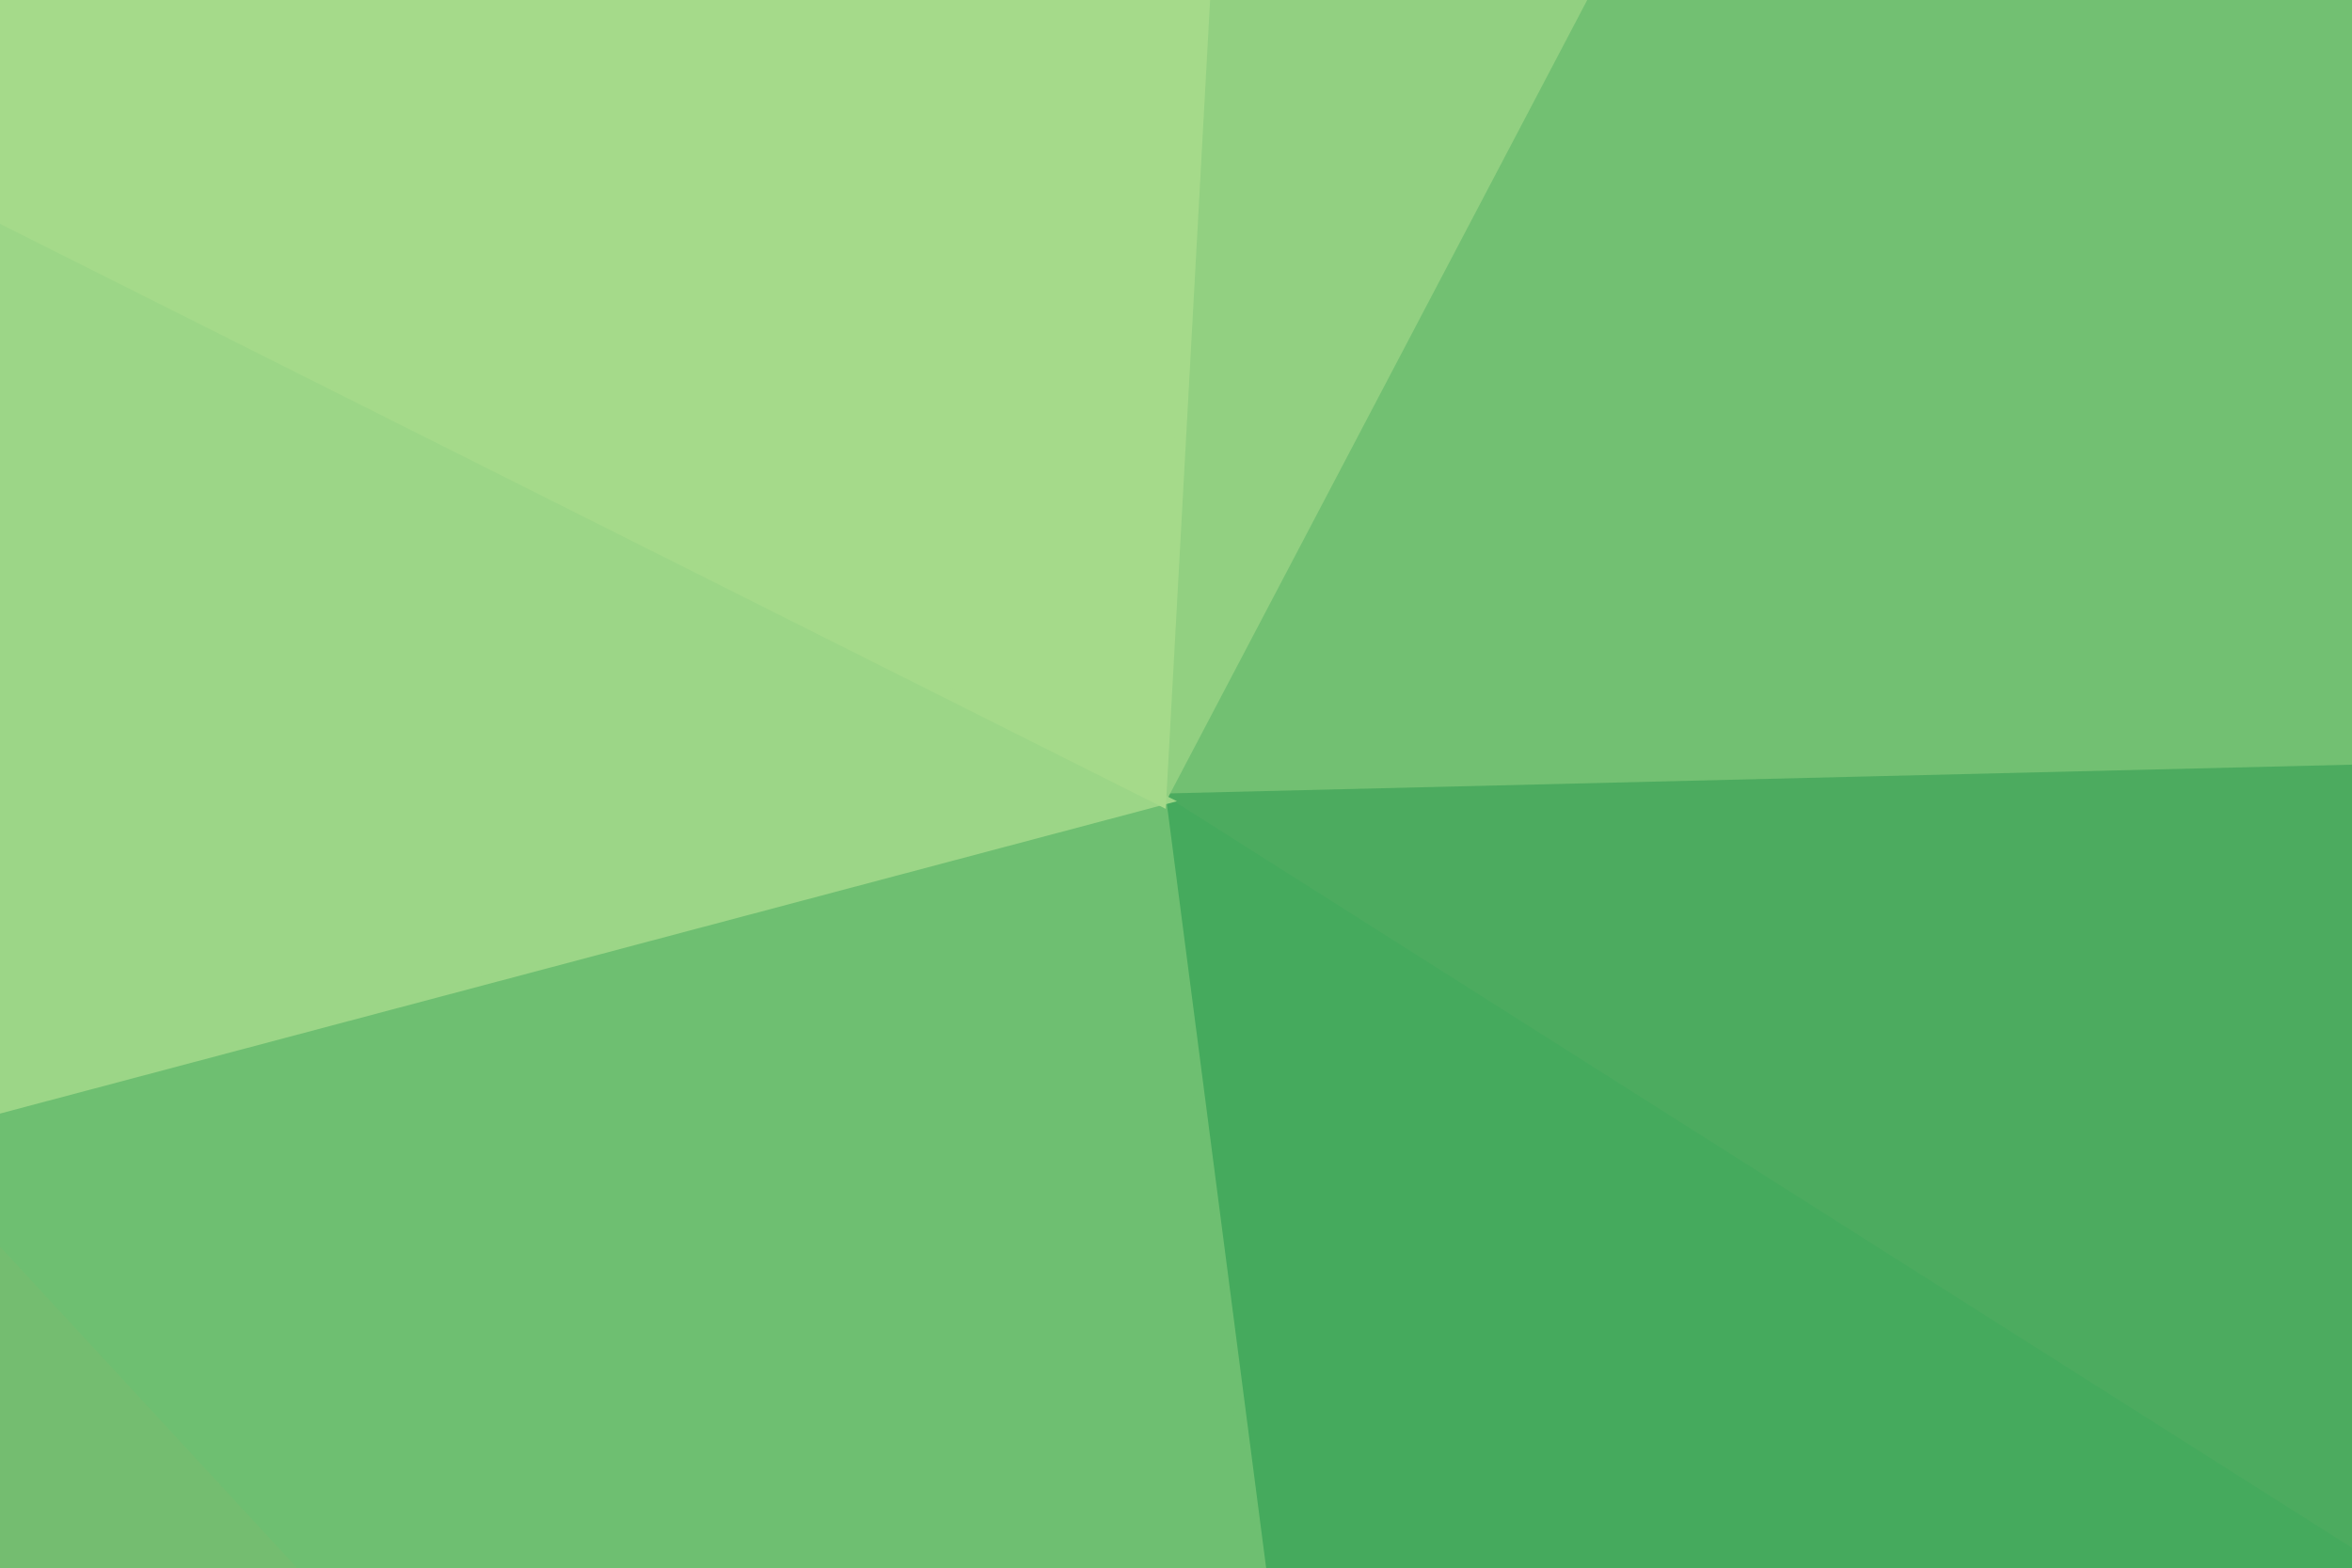
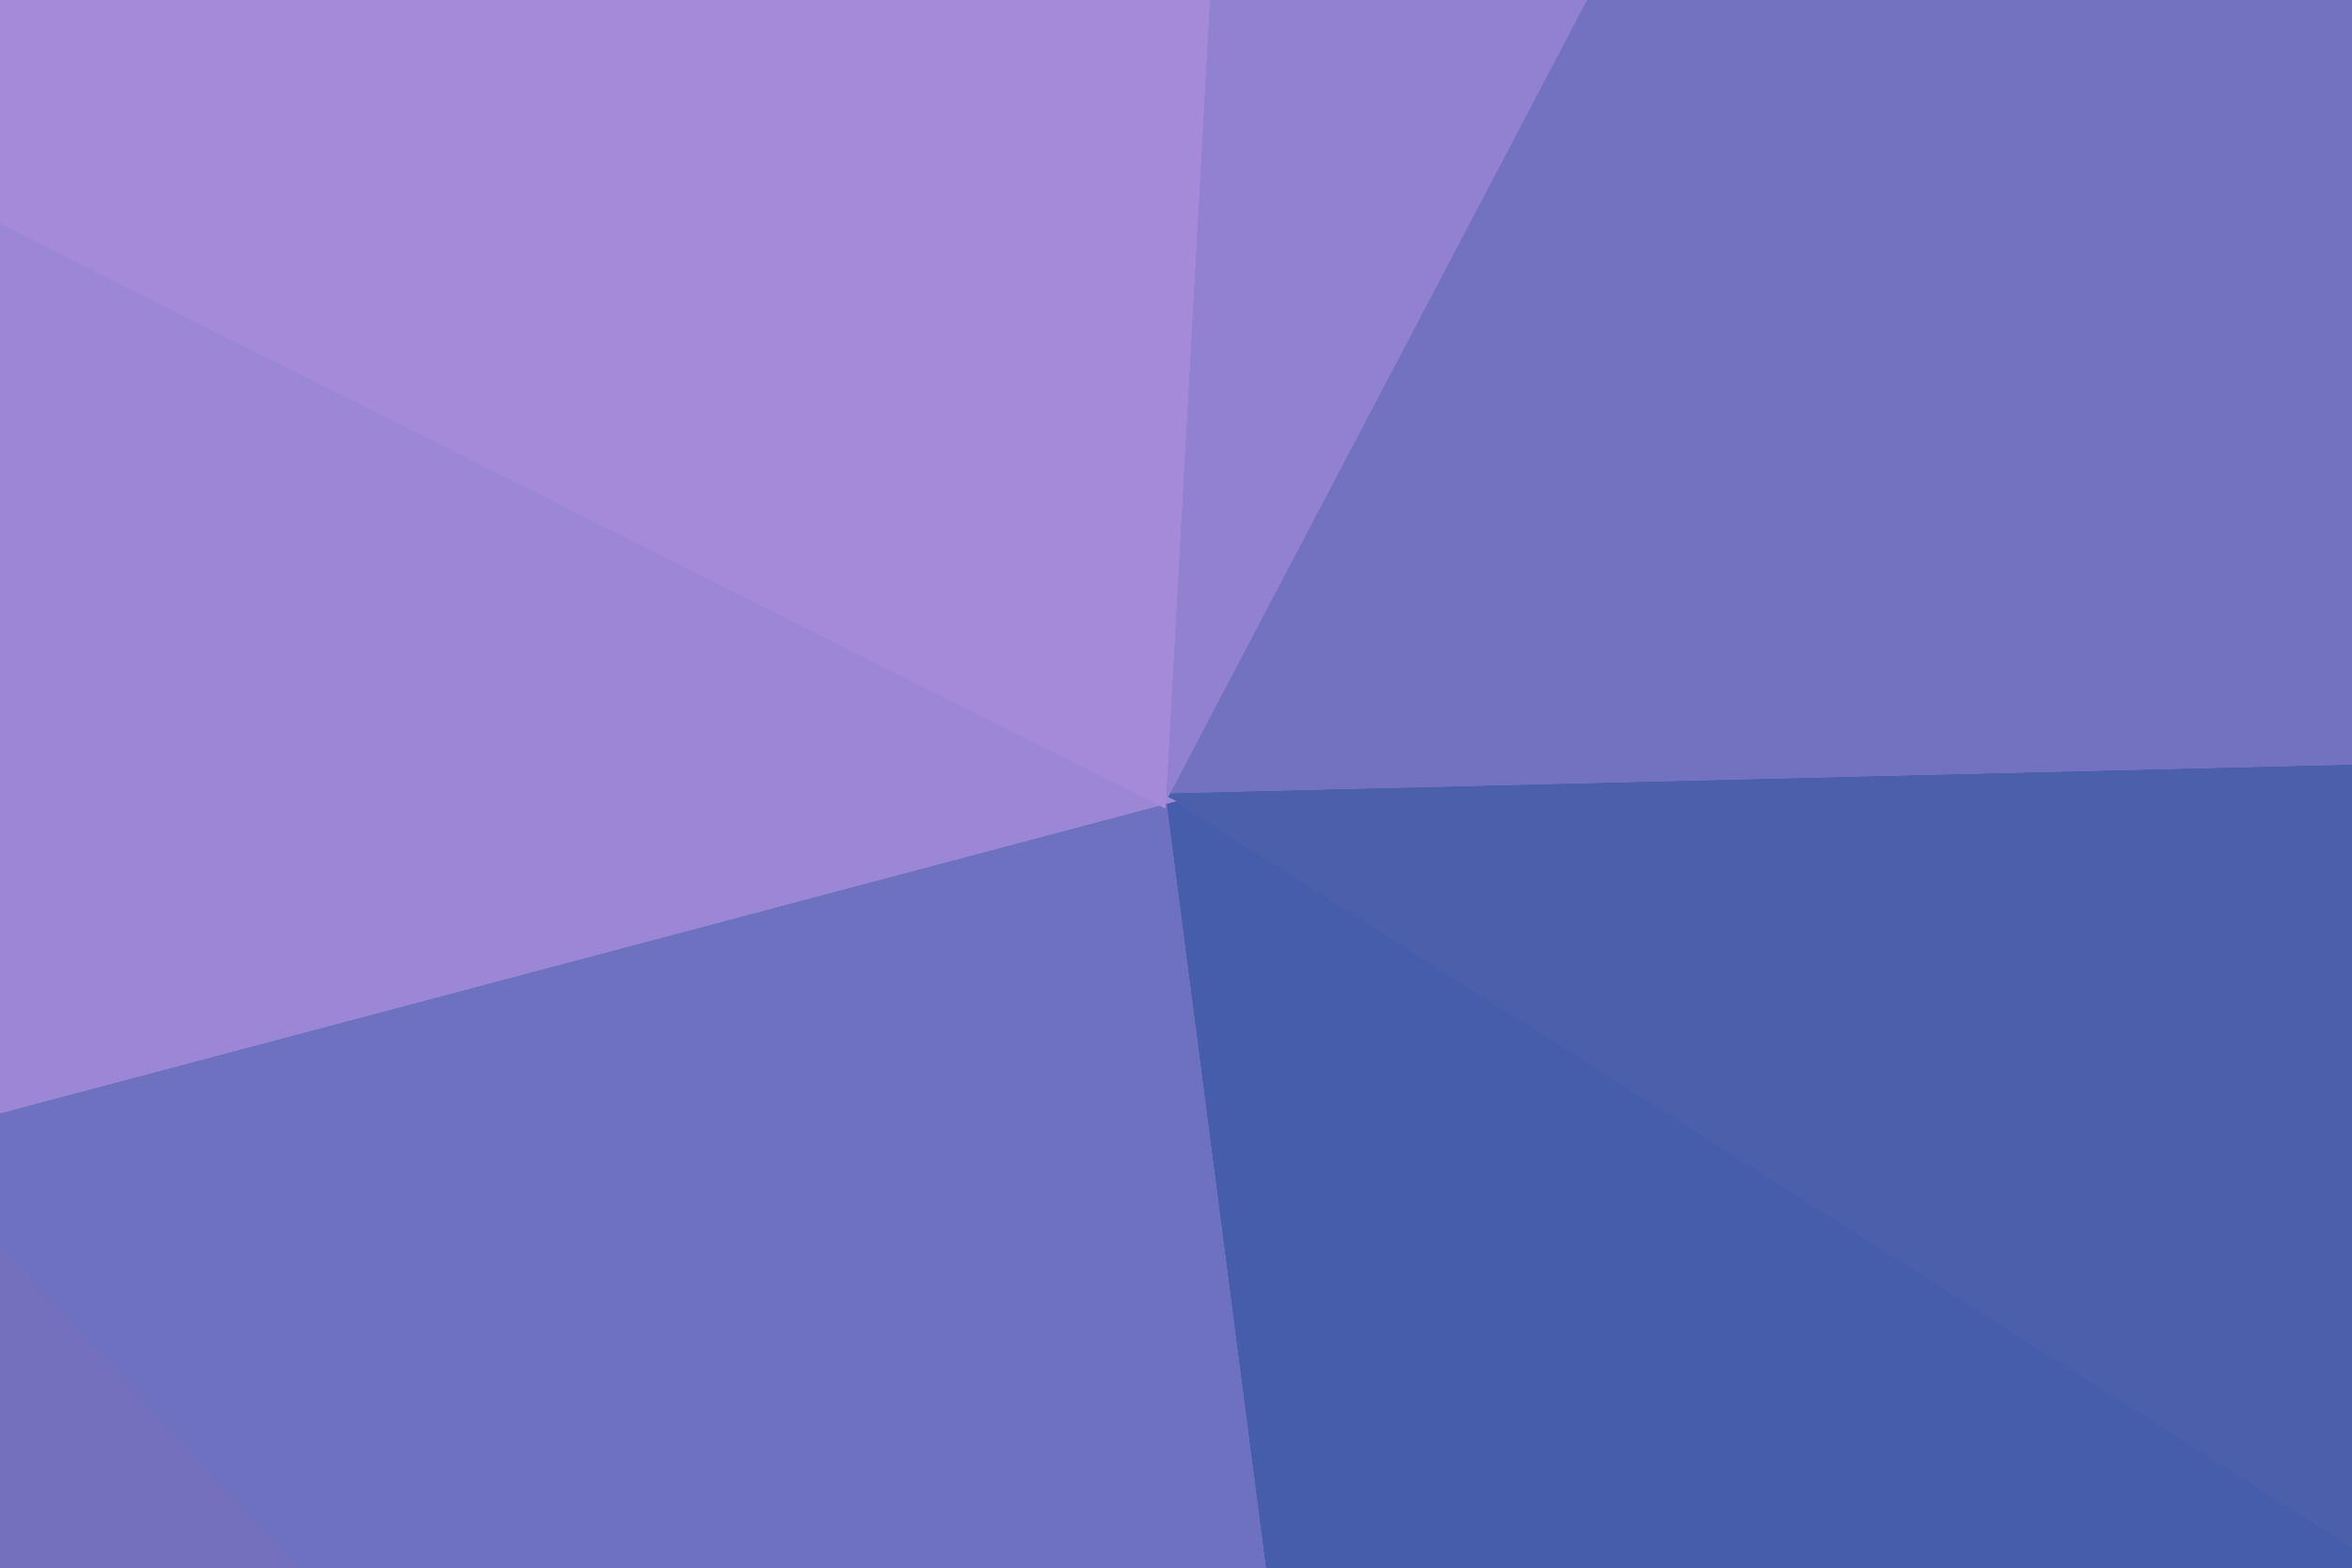
- <svg xmlns="http://www.w3.org/2000/svg" width="300" height="200">
-   <path d="M211,504L-64,554L273,510Z" fill="#448e54" stroke="#448e54" stroke-width="1.51" />
-   <path d="M395,96L413,270L481,52Z" fill="#449c57" stroke="#449c57" stroke-width="1.51" />
-   <path d="M481,52L413,270L488,358Z" fill="#2b8e4c" stroke="#2b8e4c" stroke-width="1.51" />
-   <path d="M273,510L-64,554L495,543Z" fill="#2d8249" stroke="#2d8249" stroke-width="1.51" />
-   <path d="M-302,-260L105,-294L513,-357Z" fill="#c4e6a4" stroke="#c4e6a4" stroke-width="1.51" />
-   <path d="M105,-294L298,-267L513,-357Z" fill="#9fcf8d" stroke="#9fcf8d" stroke-width="1.51" />
-   <path d="M282,-153L481,52L534,-109Z" fill="#72af69" stroke="#72af69" stroke-width="1.51" />
-   <path d="M513,-357L298,-267L534,-109Z" fill="#8bb777" stroke="#8bb777" stroke-width="1.51" />
-   <path d="M298,-267L282,-153L534,-109Z" fill="#8abe77" stroke="#8abe77" stroke-width="1.51" />
-   <path d="M481,52L488,358L534,-109Z" fill="#469757" stroke="#469757" stroke-width="1.51" />
-   <path d="M488,358L495,543L534,-109Z" fill="#218346" stroke="#218346" stroke-width="1.51" />
-   <path d="M282,-153L395,96L481,52Z" fill="#69af67" stroke="#69af67" stroke-width="1.51" />
-   <path d="M488,358L273,510L495,543Z" fill="#10723b" stroke="#10723b" stroke-width="1.51" />
-   <path d="M413,270L273,510L488,358Z" fill="#208041" stroke="#208041" stroke-width="1.51" />
-   <path d="M282,-153L148,102L395,96Z" fill="#72c072" stroke="#72c072" stroke-width="1.51" />
-   <path d="M181,356L273,510L413,270Z" fill="#2d904c" stroke="#2d904c" stroke-width="1.51" />
-   <path d="M395,96L148,102L413,270Z" fill="#4cab5f" stroke="#4cab5f" stroke-width="1.51" />
-   <path d="M148,102L181,356L413,270Z" fill="#45aa5d" stroke="#45aa5d" stroke-width="1.51" />
-   <path d="M-302,-260L-45,-237L105,-294Z" fill="#e6f5ad" stroke="#e6f5ad" stroke-width="1.51" />
-   <path d="M181,356L211,504L273,510Z" fill="#348f4f" stroke="#348f4f" stroke-width="1.51" />
-   <path d="M161,-135L148,102L282,-153Z" fill="#92d081" stroke="#92d081" stroke-width="1.51" />
-   <path d="M161,-135L282,-153L298,-267Z" fill="#9cd386" stroke="#9cd386" stroke-width="1.51" />
-   <path d="M105,-294L161,-135L298,-267Z" fill="#aedc91" stroke="#aedc91" stroke-width="1.51" />
-   <path d="M148,102L-14,145L181,356Z" fill="#6ebf71" stroke="#6ebf71" stroke-width="1.51" />
-   <path d="M-14,145L-48,271L181,356Z" fill="#74bd70" stroke="#74bd70" stroke-width="1.51" />
-   <path d="M181,356L-64,554L211,504Z" fill="#4e995a" stroke="#4e995a" stroke-width="1.51" />
-   <path d="M-111,-28L-14,145L148,102Z" fill="#9cd687" stroke="#9cd687" stroke-width="1.51" />
-   <path d="M-111,-28L148,102L161,-135Z" fill="#a5da8a" stroke="#a5da8a" stroke-width="1.51" />
-   <path d="M-48,271L-64,554L181,356Z" fill="#69aa65" stroke="#69aa65" stroke-width="1.51" />
-   <path d="M105,-294L-45,-237L161,-135Z" fill="#c3e69b" stroke="#c3e69b" stroke-width="1.51" />
-   <path d="M-45,-237L-111,-28L161,-135Z" fill="#c6e89a" stroke="#c6e89a" stroke-width="1.51" />
-   <path d="M-274,131L-276,222L-48,271Z" fill="#a2d48a" stroke="#a2d48a" stroke-width="1.51" />
-   <path d="M-217,430L-64,554L-48,271Z" fill="#7eb16f" stroke="#7eb16f" stroke-width="1.51" />
-   <path d="M-218,-122L-111,-28L-45,-237Z" fill="#dbf1a4" stroke="#dbf1a4" stroke-width="1.51" />
-   <path d="M-274,131L-48,271L-14,145Z" fill="#9cd385" stroke="#9cd385" stroke-width="1.51" />
-   <path d="M-111,-28L-274,131L-14,145Z" fill="#b2df93" stroke="#b2df93" stroke-width="1.51" />
-   <path d="M-276,222L-217,430L-48,271Z" fill="#92c47d" stroke="#92c47d" stroke-width="1.51" />
-   <path d="M-302,-260L-218,-122L-45,-237Z" fill="#ecf8b1" stroke="#ecf8b1" stroke-width="1.51" />
-   <path d="M-218,-122L-274,131L-111,-28Z" fill="#cdeba0" stroke="#cdeba0" stroke-width="1.51" />
-   <path d="M-302,-260L-274,131L-218,-122Z" fill="#dff2b2" stroke="#dff2b2" stroke-width="1.51" />
-   <path d="M-302,-260L-276,222L-274,131Z" fill="#cae9ab" stroke="#cae9ab" stroke-width="1.51" />
+ <svg xmlns="http://www.w3.org/2000/svg" width="300" height="200" version="1.1" id="svg84">
+   <defs id="defs88">
+     <filter style="color-interpolation-filters:sRGB;" id="filter10493">
+       <feColorMatrix values="1 0 0 0 0 0 0 1 0 0 0 1 0 0 0 -0.21 -0.72 -0.07 2 0 " result="color2" id="feColorMatrix10491" />
+     </filter>
+     <filter style="color-interpolation-filters:sRGB;" id="filter10497">
+       <feColorMatrix values="1 0 0 0 0 0 0 1 0 0 0 1 0 0 0 -0.21 -0.72 -0.07 2 0 " result="color2" id="feColorMatrix10495" />
+     </filter>
+     <filter style="color-interpolation-filters:sRGB;" id="filter10501">
+       <feColorMatrix values="1 0 0 0 0 0 0 1 0 0 0 1 0 0 0 -0.21 -0.72 -0.07 2 0 " result="color2" id="feColorMatrix10499" />
+     </filter>
+     <filter style="color-interpolation-filters:sRGB;" id="filter10505">
+       <feColorMatrix values="1 0 0 0 0 0 0 1 0 0 0 1 0 0 0 -0.21 -0.72 -0.07 2 0 " result="color2" id="feColorMatrix10503" />
+     </filter>
+     <filter style="color-interpolation-filters:sRGB;" id="filter10509">
+       <feColorMatrix values="1 0 0 0 0 0 0 1 0 0 0 1 0 0 0 -0.21 -0.72 -0.07 2 0 " result="color2" id="feColorMatrix10507" />
+     </filter>
+     <filter style="color-interpolation-filters:sRGB;" id="filter10513">
+       <feColorMatrix values="1 0 0 0 0 0 0 1 0 0 0 1 0 0 0 -0.21 -0.72 -0.07 2 0 " result="color2" id="feColorMatrix10511" />
+     </filter>
+     <filter style="color-interpolation-filters:sRGB;" id="filter10517">
+       <feColorMatrix values="1 0 0 0 0 0 0 1 0 0 0 1 0 0 0 -0.21 -0.72 -0.07 2 0 " result="color2" id="feColorMatrix10515" />
+     </filter>
+     <filter style="color-interpolation-filters:sRGB;" id="filter10521">
+       <feColorMatrix values="1 0 0 0 0 0 0 1 0 0 0 1 0 0 0 -0.21 -0.72 -0.07 2 0 " result="color2" id="feColorMatrix10519" />
+     </filter>
+     <filter style="color-interpolation-filters:sRGB;" id="filter10525">
+       <feColorMatrix values="1 0 0 0 0 0 0 1 0 0 0 1 0 0 0 -0.21 -0.72 -0.07 2 0 " result="color2" id="feColorMatrix10523" />
+     </filter>
+     <filter style="color-interpolation-filters:sRGB;" id="filter10529">
+       <feColorMatrix values="1 0 0 0 0 0 0 1 0 0 0 1 0 0 0 -0.21 -0.72 -0.07 2 0 " result="color2" id="feColorMatrix10527" />
+     </filter>
+     <filter style="color-interpolation-filters:sRGB;" id="filter10533">
+       <feColorMatrix values="1 0 0 0 0 0 0 1 0 0 0 1 0 0 0 -0.21 -0.72 -0.07 2 0 " result="color2" id="feColorMatrix10531" />
+     </filter>
+     <filter style="color-interpolation-filters:sRGB;" id="filter10537">
+       <feColorMatrix values="1 0 0 0 0 0 0 1 0 0 0 1 0 0 0 -0.21 -0.72 -0.07 2 0 " result="color2" id="feColorMatrix10535" />
+     </filter>
+     <filter style="color-interpolation-filters:sRGB;" id="filter10541">
+       <feColorMatrix values="1 0 0 0 0 0 0 1 0 0 0 1 0 0 0 -0.21 -0.72 -0.07 2 0 " result="color2" id="feColorMatrix10539" />
+     </filter>
+     <filter style="color-interpolation-filters:sRGB;" id="filter10545">
+       <feColorMatrix values="1 0 0 0 0 0 0 1 0 0 0 1 0 0 0 -0.21 -0.72 -0.07 2 0 " result="color2" id="feColorMatrix10543" />
+     </filter>
+     <filter style="color-interpolation-filters:sRGB;" id="filter10549">
+       <feColorMatrix values="1 0 0 0 0 0 0 1 0 0 0 1 0 0 0 -0.21 -0.72 -0.07 2 0 " result="color2" id="feColorMatrix10547" />
+     </filter>
+     <filter style="color-interpolation-filters:sRGB;" id="filter10553">
+       <feColorMatrix values="1 0 0 0 0 0 0 1 0 0 0 1 0 0 0 -0.21 -0.72 -0.07 2 0 " result="color2" id="feColorMatrix10551" />
+     </filter>
+     <filter style="color-interpolation-filters:sRGB;" id="filter10557">
+       <feColorMatrix values="1 0 0 0 0 0 0 1 0 0 0 1 0 0 0 -0.21 -0.72 -0.07 2 0 " result="color2" id="feColorMatrix10555" />
+     </filter>
+     <filter style="color-interpolation-filters:sRGB;" id="filter10561">
+       <feColorMatrix values="1 0 0 0 0 0 0 1 0 0 0 1 0 0 0 -0.21 -0.72 -0.07 2 0 " result="color2" id="feColorMatrix10559" />
+     </filter>
+     <filter style="color-interpolation-filters:sRGB;" id="filter10565">
+       <feColorMatrix values="1 0 0 0 0 0 0 1 0 0 0 1 0 0 0 -0.21 -0.72 -0.07 2 0 " result="color2" id="feColorMatrix10563" />
+     </filter>
+     <filter style="color-interpolation-filters:sRGB;" id="filter10569">
+       <feColorMatrix values="1 0 0 0 0 0 0 1 0 0 0 1 0 0 0 -0.21 -0.72 -0.07 2 0 " result="color2" id="feColorMatrix10567" />
+     </filter>
+     <filter style="color-interpolation-filters:sRGB;" id="filter10573">
+       <feColorMatrix values="1 0 0 0 0 0 0 1 0 0 0 1 0 0 0 -0.21 -0.72 -0.07 2 0 " result="color2" id="feColorMatrix10571" />
+     </filter>
+     <filter style="color-interpolation-filters:sRGB;" id="filter10577">
+       <feColorMatrix values="1 0 0 0 0 0 0 1 0 0 0 1 0 0 0 -0.21 -0.72 -0.07 2 0 " result="color2" id="feColorMatrix10575" />
+     </filter>
+     <filter style="color-interpolation-filters:sRGB;" id="filter10581">
+       <feColorMatrix values="1 0 0 0 0 0 0 1 0 0 0 1 0 0 0 -0.21 -0.72 -0.07 2 0 " result="color2" id="feColorMatrix10579" />
+     </filter>
+     <filter style="color-interpolation-filters:sRGB;" id="filter10585">
+       <feColorMatrix values="1 0 0 0 0 0 0 1 0 0 0 1 0 0 0 -0.21 -0.72 -0.07 2 0 " result="color2" id="feColorMatrix10583" />
+     </filter>
+     <filter style="color-interpolation-filters:sRGB;" id="filter10589">
+       <feColorMatrix values="1 0 0 0 0 0 0 1 0 0 0 1 0 0 0 -0.21 -0.72 -0.07 2 0 " result="color2" id="feColorMatrix10587" />
+     </filter>
+     <filter style="color-interpolation-filters:sRGB;" id="filter10593">
+       <feColorMatrix values="1 0 0 0 0 0 0 1 0 0 0 1 0 0 0 -0.21 -0.72 -0.07 2 0 " result="color2" id="feColorMatrix10591" />
+     </filter>
+     <filter style="color-interpolation-filters:sRGB;" id="filter10597">
+       <feColorMatrix values="1 0 0 0 0 0 0 1 0 0 0 1 0 0 0 -0.21 -0.72 -0.07 2 0 " result="color2" id="feColorMatrix10595" />
+     </filter>
+     <filter style="color-interpolation-filters:sRGB;" id="filter10601">
+       <feColorMatrix values="1 0 0 0 0 0 0 1 0 0 0 1 0 0 0 -0.21 -0.72 -0.07 2 0 " result="color2" id="feColorMatrix10599" />
+     </filter>
+     <filter style="color-interpolation-filters:sRGB;" id="filter10605">
+       <feColorMatrix values="1 0 0 0 0 0 0 1 0 0 0 1 0 0 0 -0.21 -0.72 -0.07 2 0 " result="color2" id="feColorMatrix10603" />
+     </filter>
+     <filter style="color-interpolation-filters:sRGB;" id="filter10609">
+       <feColorMatrix values="1 0 0 0 0 0 0 1 0 0 0 1 0 0 0 -0.21 -0.72 -0.07 2 0 " result="color2" id="feColorMatrix10607" />
+     </filter>
+     <filter style="color-interpolation-filters:sRGB;" id="filter10613">
+       <feColorMatrix values="1 0 0 0 0 0 0 1 0 0 0 1 0 0 0 -0.21 -0.72 -0.07 2 0 " result="color2" id="feColorMatrix10611" />
+     </filter>
+     <filter style="color-interpolation-filters:sRGB;" id="filter10617">
+       <feColorMatrix values="1 0 0 0 0 0 0 1 0 0 0 1 0 0 0 -0.21 -0.72 -0.07 2 0 " result="color2" id="feColorMatrix10615" />
+     </filter>
+     <filter style="color-interpolation-filters:sRGB;" id="filter10621">
+       <feColorMatrix values="1 0 0 0 0 0 0 1 0 0 0 1 0 0 0 -0.21 -0.72 -0.07 2 0 " result="color2" id="feColorMatrix10619" />
+     </filter>
+     <filter style="color-interpolation-filters:sRGB;" id="filter10625">
+       <feColorMatrix values="1 0 0 0 0 0 0 1 0 0 0 1 0 0 0 -0.21 -0.72 -0.07 2 0 " result="color2" id="feColorMatrix10623" />
+     </filter>
+     <filter style="color-interpolation-filters:sRGB;" id="filter10629">
+       <feColorMatrix values="1 0 0 0 0 0 0 1 0 0 0 1 0 0 0 -0.21 -0.72 -0.07 2 0 " result="color2" id="feColorMatrix10627" />
+     </filter>
+     <filter style="color-interpolation-filters:sRGB;" id="filter10633">
+       <feColorMatrix values="1 0 0 0 0 0 0 1 0 0 0 1 0 0 0 -0.21 -0.72 -0.07 2 0 " result="color2" id="feColorMatrix10631" />
+     </filter>
+     <filter style="color-interpolation-filters:sRGB;" id="filter10637">
+       <feColorMatrix values="1 0 0 0 0 0 0 1 0 0 0 1 0 0 0 -0.21 -0.72 -0.07 2 0 " result="color2" id="feColorMatrix10635" />
+     </filter>
+     <filter style="color-interpolation-filters:sRGB;" id="filter10641">
+       <feColorMatrix values="1 0 0 0 0 0 0 1 0 0 0 1 0 0 0 -0.21 -0.72 -0.07 2 0 " result="color2" id="feColorMatrix10639" />
+     </filter>
+     <filter style="color-interpolation-filters:sRGB;" id="filter10645">
+       <feColorMatrix values="1 0 0 0 0 0 0 1 0 0 0 1 0 0 0 -0.21 -0.72 -0.07 2 0 " result="color2" id="feColorMatrix10643" />
+     </filter>
+     <filter style="color-interpolation-filters:sRGB;" id="filter10649">
+       <feColorMatrix values="1 0 0 0 0 0 0 1 0 0 0 1 0 0 0 -0.21 -0.72 -0.07 2 0 " result="color2" id="feColorMatrix10647" />
+     </filter>
+     <filter style="color-interpolation-filters:sRGB;" id="filter10653">
+       <feColorMatrix values="1 0 0 0 0 0 0 1 0 0 0 1 0 0 0 -0.21 -0.72 -0.07 2 0 " result="color2" id="feColorMatrix10651" />
+     </filter>
+   </defs>
+   <path d="M211,504L-64,554L273,510Z" fill="#448e54" stroke="#448e54" stroke-width="1.51" id="path2" style="filter:url(#filter10653)" />
+   <path d="M395,96L413,270L481,52Z" fill="#449c57" stroke="#449c57" stroke-width="1.51" id="path4" style="filter:url(#filter10649)" />
+   <path d="M481,52L413,270L488,358Z" fill="#2b8e4c" stroke="#2b8e4c" stroke-width="1.51" id="path6" style="filter:url(#filter10645)" />
+   <path d="M273,510L-64,554L495,543Z" fill="#2d8249" stroke="#2d8249" stroke-width="1.51" id="path8" style="filter:url(#filter10641)" />
+   <path d="M-302,-260L105,-294L513,-357Z" fill="#c4e6a4" stroke="#c4e6a4" stroke-width="1.51" id="path10" style="filter:url(#filter10637)" />
+   <path d="M105,-294L298,-267L513,-357Z" fill="#9fcf8d" stroke="#9fcf8d" stroke-width="1.51" id="path12" style="filter:url(#filter10633)" />
+   <path d="M282,-153L481,52L534,-109Z" fill="#72af69" stroke="#72af69" stroke-width="1.51" id="path14" style="filter:url(#filter10629)" />
+   <path d="M513,-357L298,-267L534,-109Z" fill="#8bb777" stroke="#8bb777" stroke-width="1.51" id="path16" style="filter:url(#filter10625)" />
+   <path d="M298,-267L282,-153L534,-109Z" fill="#8abe77" stroke="#8abe77" stroke-width="1.51" id="path18" style="filter:url(#filter10621)" />
+   <path d="M481,52L488,358L534,-109Z" fill="#469757" stroke="#469757" stroke-width="1.51" id="path20" style="filter:url(#filter10617)" />
+   <path d="M488,358L495,543L534,-109Z" fill="#218346" stroke="#218346" stroke-width="1.51" id="path22" style="filter:url(#filter10613)" />
+   <path d="M282,-153L395,96L481,52Z" fill="#69af67" stroke="#69af67" stroke-width="1.51" id="path24" style="filter:url(#filter10609)" />
+   <path d="M488,358L273,510L495,543Z" fill="#10723b" stroke="#10723b" stroke-width="1.51" id="path26" style="filter:url(#filter10605)" />
+   <path d="M413,270L273,510L488,358Z" fill="#208041" stroke="#208041" stroke-width="1.51" id="path28" style="filter:url(#filter10601)" />
+   <path d="M282,-153L148,102L395,96Z" fill="#72c072" stroke="#72c072" stroke-width="1.51" id="path30" style="filter:url(#filter10597)" />
+   <path d="M181,356L273,510L413,270Z" fill="#2d904c" stroke="#2d904c" stroke-width="1.51" id="path32" style="filter:url(#filter10593)" />
+   <path d="M395,96L148,102L413,270Z" fill="#4cab5f" stroke="#4cab5f" stroke-width="1.51" id="path34" style="filter:url(#filter10589)" />
+   <path d="M148,102L181,356L413,270Z" fill="#45aa5d" stroke="#45aa5d" stroke-width="1.51" id="path36" style="filter:url(#filter10585)" />
+   <path d="M-302,-260L-45,-237L105,-294Z" fill="#e6f5ad" stroke="#e6f5ad" stroke-width="1.51" id="path38" style="filter:url(#filter10581)" />
+   <path d="M181,356L211,504L273,510Z" fill="#348f4f" stroke="#348f4f" stroke-width="1.51" id="path40" style="filter:url(#filter10577)" />
+   <path d="M161,-135L148,102L282,-153Z" fill="#92d081" stroke="#92d081" stroke-width="1.51" id="path42" style="filter:url(#filter10573)" />
+   <path d="M161,-135L282,-153L298,-267Z" fill="#9cd386" stroke="#9cd386" stroke-width="1.51" id="path44" style="filter:url(#filter10569)" />
+   <path d="M105,-294L161,-135L298,-267Z" fill="#aedc91" stroke="#aedc91" stroke-width="1.51" id="path46" style="filter:url(#filter10565)" />
+   <path d="M148,102L-14,145L181,356Z" fill="#6ebf71" stroke="#6ebf71" stroke-width="1.51" id="path48" style="filter:url(#filter10561)" />
+   <path d="M-14,145L-48,271L181,356Z" fill="#74bd70" stroke="#74bd70" stroke-width="1.51" id="path50" style="filter:url(#filter10557)" />
+   <path d="M181,356L-64,554L211,504Z" fill="#4e995a" stroke="#4e995a" stroke-width="1.51" id="path52" style="filter:url(#filter10553)" />
+   <path d="M-111,-28L-14,145L148,102Z" fill="#9cd687" stroke="#9cd687" stroke-width="1.51" id="path54" style="filter:url(#filter10549)" />
+   <path d="M-111,-28L148,102L161,-135Z" fill="#a5da8a" stroke="#a5da8a" stroke-width="1.51" id="path56" style="filter:url(#filter10545)" />
+   <path d="M-48,271L-64,554L181,356Z" fill="#69aa65" stroke="#69aa65" stroke-width="1.51" id="path58" style="filter:url(#filter10541)" />
+   <path d="M105,-294L-45,-237L161,-135Z" fill="#c3e69b" stroke="#c3e69b" stroke-width="1.51" id="path60" style="filter:url(#filter10537)" />
+   <path d="M-45,-237L-111,-28L161,-135Z" fill="#c6e89a" stroke="#c6e89a" stroke-width="1.51" id="path62" style="filter:url(#filter10533)" />
+   <path d="M-274,131L-276,222L-48,271Z" fill="#a2d48a" stroke="#a2d48a" stroke-width="1.51" id="path64" style="filter:url(#filter10529)" />
+   <path d="M-217,430L-64,554L-48,271Z" fill="#7eb16f" stroke="#7eb16f" stroke-width="1.51" id="path66" style="filter:url(#filter10525)" />
+   <path d="M-218,-122L-111,-28L-45,-237Z" fill="#dbf1a4" stroke="#dbf1a4" stroke-width="1.51" id="path68" style="filter:url(#filter10521)" />
+   <path d="M-274,131L-48,271L-14,145Z" fill="#9cd385" stroke="#9cd385" stroke-width="1.51" id="path70" style="filter:url(#filter10517)" />
+   <path d="M-111,-28L-274,131L-14,145Z" fill="#b2df93" stroke="#b2df93" stroke-width="1.51" id="path72" style="filter:url(#filter10513)" />
+   <path d="M-276,222L-217,430L-48,271Z" fill="#92c47d" stroke="#92c47d" stroke-width="1.51" id="path74" style="filter:url(#filter10509)" />
+   <path d="M-302,-260L-218,-122L-45,-237Z" fill="#ecf8b1" stroke="#ecf8b1" stroke-width="1.51" id="path76" style="filter:url(#filter10505)" />
+   <path d="M-218,-122L-274,131L-111,-28Z" fill="#cdeba0" stroke="#cdeba0" stroke-width="1.51" id="path78" style="filter:url(#filter10501)" />
+   <path d="M-302,-260L-274,131L-218,-122Z" fill="#dff2b2" stroke="#dff2b2" stroke-width="1.51" id="path80" style="filter:url(#filter10497)" />
+   <path d="M-302,-260L-276,222L-274,131Z" fill="#cae9ab" stroke="#cae9ab" stroke-width="1.51" id="path82" style="filter:url(#filter10493)" />
</svg>
